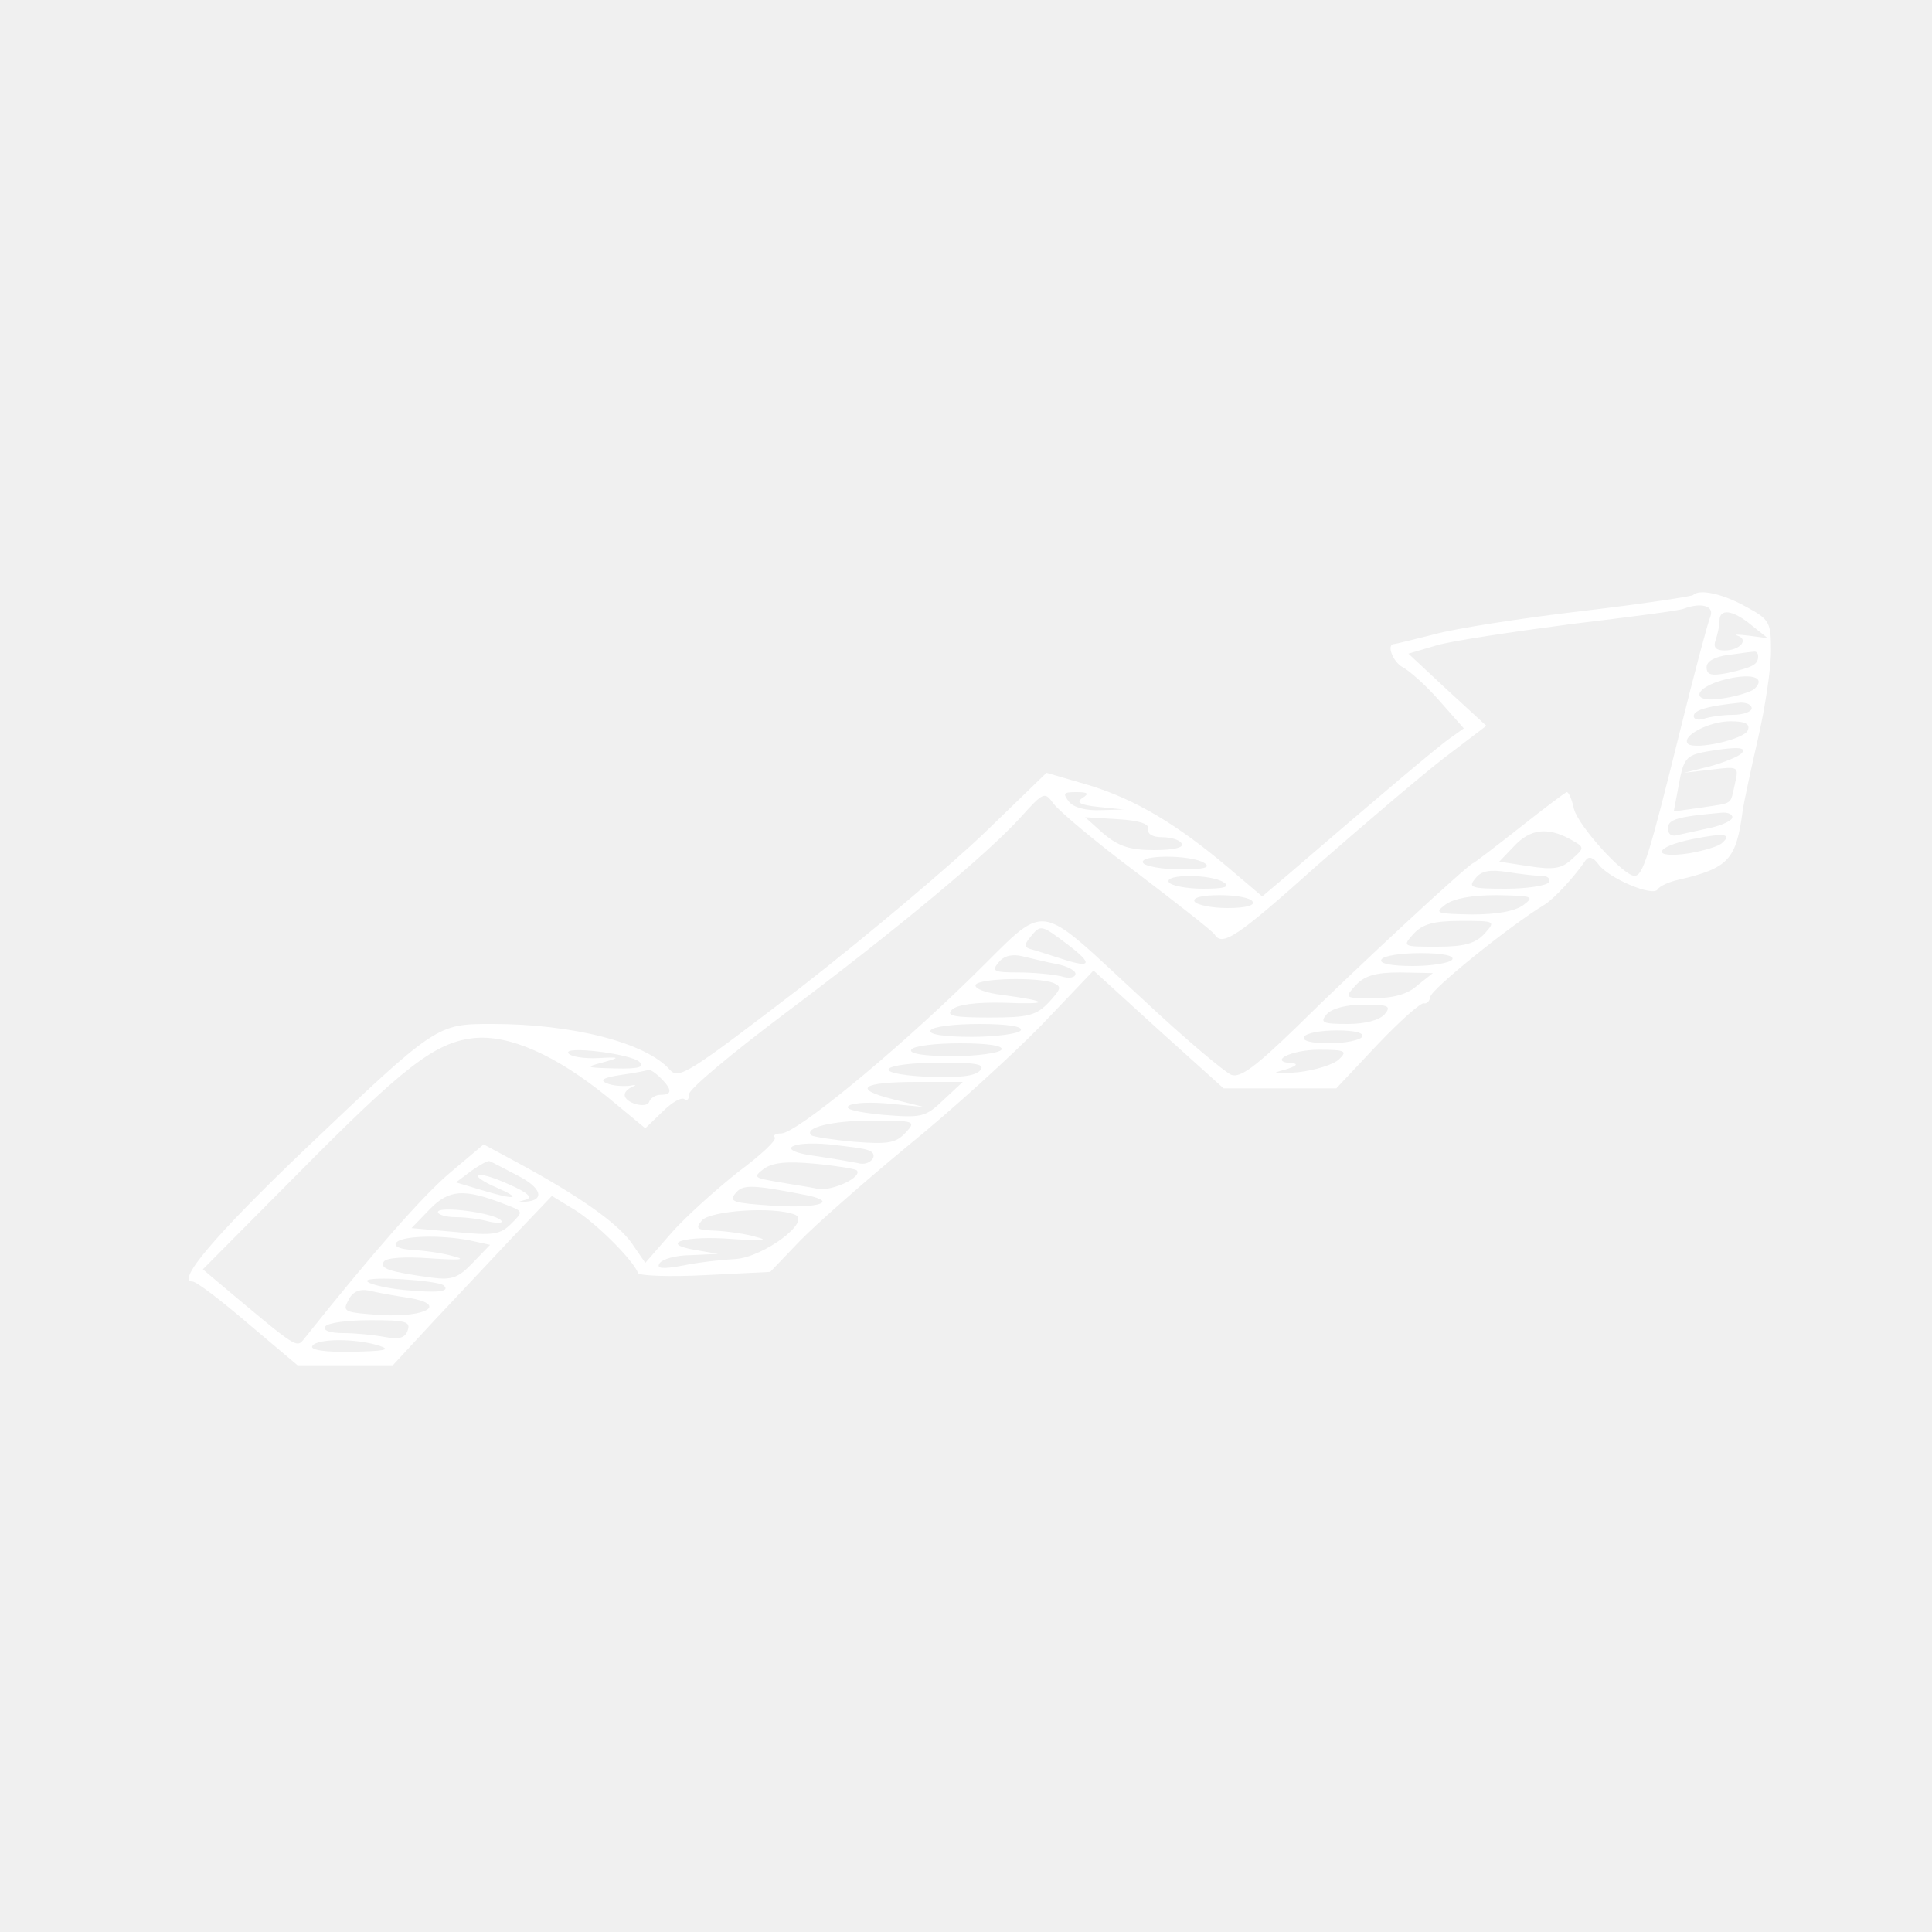
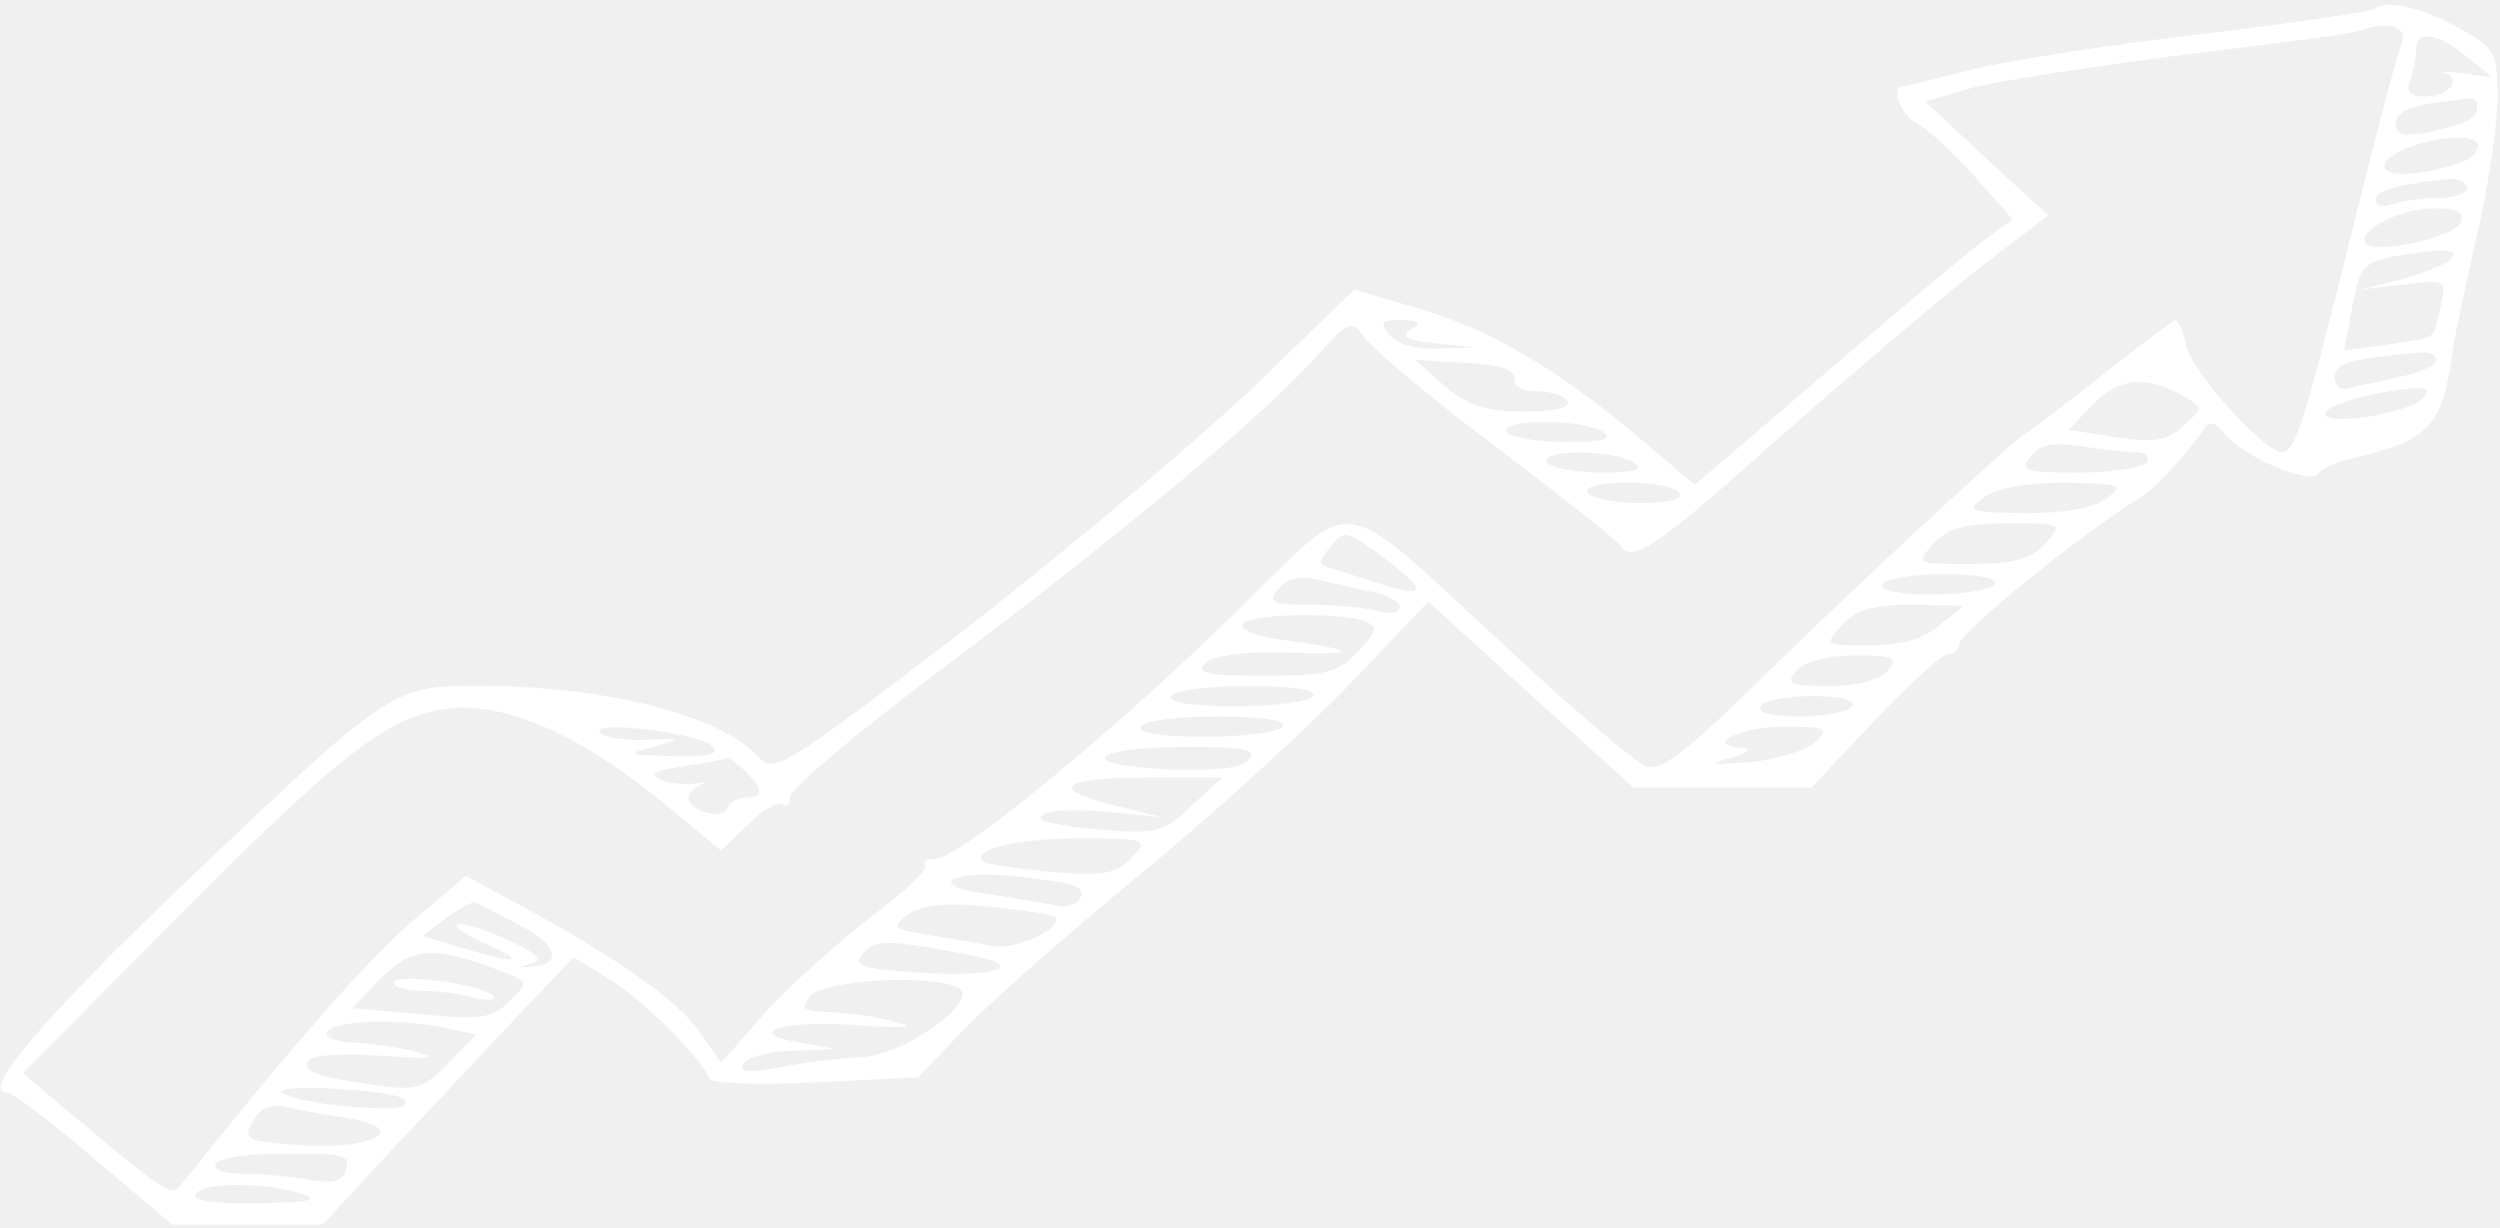
- <svg xmlns="http://www.w3.org/2000/svg" version="1.0" width="300pt" height="300pt" viewBox="0 0 300 300" preserveAspectRatio="xMidYMid meet">
-   <g transform="translate(0,300) scale(0.1,-0.1)" fill="white" stroke="none">
-     <path d="M2629 2076 c-2 -2 -80 -14 -174 -25 -93 -11 -196 -27 -228 -36 -32 -8 -60 -15 -62 -15 -13 0 -2 -28 13 -36 10 -5 36 -28 57 -52 l38 -43 -21 -15 c-19 -13 -110 -90 -253 -213 l-39 -33 -53 45 c-78 66 -144 106 -217 128 l-65 19 -95 -92 c-53 -51 -181 -159 -285 -240 -175 -134 -191 -145 -205 -129 -37 42 -151 71 -275 71 -87 0 -86 1 -293 -196 -138 -132 -199 -204 -173 -204 6 0 44 -29 86 -65 l77 -65 74 0 74 0 62 67 c35 37 91 97 124 132 l61 64 36 -22 c32 -20 89 -76 98 -98 2 -4 49 -6 105 -3 l100 5 45 47 c24 25 100 92 169 149 69 56 162 141 207 187 l81 85 101 -92 101 -91 87 0 88 0 64 68 c35 37 68 66 72 64 5 -1 9 4 10 10 0 11 124 111 177 143 15 9 48 45 64 69 5 7 12 5 20 -6 16 -22 85 -51 92 -39 3 5 18 12 33 15 77 18 89 31 99 107 2 14 13 65 24 113 11 48 20 108 20 135 0 45 -2 49 -39 69 -36 20 -72 28 -82 18z m27 -33 c-4 -9 -25 -88 -47 -177 -49 -198 -58 -226 -71 -226 -17 0 -87 77 -94 104 -3 14 -8 26 -11 26 -2 0 -35 -25 -73 -55 -38 -30 -71 -55 -72 -55 -6 0 -182 -163 -275 -255 -64 -62 -87 -79 -101 -74 -10 4 -72 56 -136 116 -173 159 -145 155 -269 34 -122 -119 -271 -241 -294 -241 -9 0 -13 -3 -10 -6 4 -4 -22 -28 -57 -54 -34 -27 -81 -69 -103 -94 l-41 -47 -22 32 c-23 31 -81 72 -177 124 l-52 28 -51 -43 c-42 -35 -121 -125 -227 -258 -13 -16 -9 -18 -132 85 l-26 22 145 146 c167 169 215 206 275 213 55 6 128 -26 209 -92 l58 -48 27 26 c15 15 30 23 34 19 4 -3 7 0 7 8 0 8 66 63 147 124 180 135 316 249 367 305 37 41 38 41 52 22 8 -11 66 -60 129 -107 63 -48 118 -91 121 -96 12 -19 34 -5 159 107 72 63 160 138 196 166 l67 51 -61 56 -60 56 44 13 c24 7 118 21 209 33 91 11 170 21 175 24 27 10 47 4 41 -12z m64 -14 l25 -20 -30 4 c-16 2 -24 2 -17 0 18 -6 4 -23 -20 -23 -14 0 -18 5 -14 16 3 9 6 22 6 30 0 20 21 17 50 -7z m10 -48 c0 -13 -8 -17 -47 -26 -26 -5 -33 -3 -33 9 0 9 12 16 33 19 17 2 35 5 40 5 4 1 7 -2 7 -7z m-6 -51 c-5 -4 -26 -11 -46 -14 -55 -10 -51 17 5 30 40 9 59 1 41 -16z m-4 -30 c0 -5 -13 -10 -29 -10 -16 0 -36 -3 -45 -6 -9 -3 -16 -1 -16 4 0 10 24 16 73 21 9 0 17 -3 17 -9z m-6 -34 c-5 -14 -82 -31 -93 -21 -11 12 33 35 66 35 23 0 31 -4 27 -14z m-10 -36 c-5 -5 -27 -14 -49 -20 l-40 -10 43 5 c42 5 42 5 36 -22 -8 -34 -1 -29 -52 -37 l-43 -6 7 37 c8 45 11 50 44 56 47 8 64 7 54 -3z m-1023 -69 c-11 -7 -4 -11 25 -14 l39 -4 -36 -1 c-22 -1 -42 4 -49 13 -10 13 -9 15 11 15 18 0 21 -2 10 -9z m1009 -30 c0 -5 -15 -12 -32 -16 -18 -4 -41 -9 -50 -11 -12 -4 -18 0 -18 10 0 14 16 18 83 24 9 1 17 -2 17 -7z m-907 -18 c-2 -8 7 -13 21 -13 14 0 28 -4 31 -10 4 -6 -13 -10 -43 -10 -38 0 -55 6 -78 25 l-29 26 50 -3 c34 -2 49 -7 48 -15z m655 -16 c23 -13 23 -13 3 -31 -16 -15 -29 -17 -67 -11 l-46 7 23 24 c25 27 52 30 87 11z m236 -6 c-5 -5 -28 -12 -51 -16 -60 -9 -55 10 5 22 50 10 62 8 46 -6z m-804 -31 c11 -7 0 -10 -37 -10 -28 0 -55 5 -58 10 -8 13 75 13 95 0z m523 -20 c10 0 15 -4 12 -10 -3 -5 -33 -10 -67 -10 -54 0 -59 2 -47 16 9 12 23 14 49 10 19 -3 43 -6 53 -6z m-493 -10 c11 -7 2 -10 -32 -10 -26 0 -50 5 -53 10 -8 13 65 13 85 0z m45 -30 c4 -6 -11 -10 -39 -10 -25 0 -48 5 -51 10 -4 6 11 10 39 10 25 0 48 -4 51 -10z m421 -5 c-13 -10 -42 -15 -80 -15 -56 1 -59 2 -42 15 13 10 42 15 80 15 56 -1 59 -2 42 -15z m-61 -45 c-14 -15 -31 -20 -73 -20 -54 0 -55 0 -37 20 14 15 31 20 73 20 54 0 55 0 37 -20z m-648 -16 c41 -31 38 -38 -8 -23 -19 6 -40 13 -48 15 -11 3 -11 7 -1 19 16 20 17 19 57 -11z m-16 -31 c16 -3 29 -10 29 -15 0 -6 -10 -8 -22 -4 -13 3 -43 6 -67 6 -38 0 -42 2 -30 16 8 10 21 13 37 9 13 -3 37 -9 53 -12z m614 7 c-3 -5 -31 -10 -61 -10 -34 0 -53 4 -49 10 3 6 31 10 61 10 34 0 53 -4 49 -10z m-54 -40 c-15 -14 -38 -20 -69 -20 -44 0 -45 0 -27 20 14 15 31 20 69 20 l51 -1 -24 -19z m-566 4 c14 -6 13 -9 -6 -30 -20 -21 -32 -24 -93 -24 -56 0 -67 3 -58 12 8 8 37 12 80 11 73 -3 73 2 -1 12 -26 3 -45 10 -42 16 7 10 94 12 120 3z m515 -49 c-8 -9 -30 -15 -57 -15 -39 0 -44 2 -33 15 8 9 30 15 57 15 39 0 44 -2 33 -15z m-565 -25 c-3 -5 -38 -10 -76 -10 -44 0 -68 4 -64 10 3 6 38 10 76 10 44 0 68 -4 64 -10z m530 -10 c-3 -5 -26 -10 -51 -10 -28 0 -43 4 -39 10 3 6 26 10 51 10 28 0 43 -4 39 -10z m-560 -20 c-3 -5 -38 -10 -76 -10 -44 0 -68 4 -64 10 3 6 38 10 76 10 44 0 68 -4 64 -10z m-562 -19 c8 -8 -1 -11 -39 -10 -44 1 -46 2 -19 9 29 8 29 9 -7 7 -20 -1 -41 2 -45 7 -12 13 97 0 110 -13z m1086 4 c-8 -8 -37 -17 -64 -20 -39 -3 -43 -2 -20 4 17 5 22 9 12 10 -39 2 -3 21 41 21 41 0 45 -2 31 -15z m-557 -17 c-7 -9 -33 -12 -83 -10 -92 5 -72 22 25 22 54 0 66 -3 58 -12z m-496 -12 c18 -18 18 -26 0 -26 -8 0 -16 -5 -18 -11 -4 -11 -38 -2 -38 11 0 5 6 10 13 13 6 2 4 3 -6 1 -11 -1 -26 0 -35 4 -12 5 -4 9 23 13 22 3 41 7 43 8 2 0 10 -5 18 -13z m439 -34 c-28 -27 -34 -28 -95 -23 -40 4 -60 9 -52 14 7 5 36 6 65 3 l52 -5 -48 12 c-64 16 -50 27 37 27 l71 0 -30 -28z m-59 -51 c-15 -16 -27 -18 -79 -14 -34 3 -64 8 -67 10 -13 12 33 23 94 23 67 0 69 -1 52 -19z m-58 -27 c19 -6 3 -26 -16 -20 -10 2 -39 7 -66 11 -62 8 -42 24 22 18 26 -3 53 -6 60 -9z m-545 -39 c38 -19 44 -39 13 -41 -15 -2 -15 -1 0 3 12 3 4 11 -26 24 -24 11 -45 17 -48 14 -3 -2 10 -11 29 -19 41 -18 30 -20 -23 -4 l-40 12 24 18 c13 9 25 16 28 15 3 -1 22 -11 43 -22z m527 8 c11 -10 -37 -33 -60 -29 -14 3 -42 7 -64 11 -35 6 -37 7 -20 20 14 10 36 12 79 8 33 -3 62 -8 65 -10z m-77 -39 c52 -11 14 -21 -56 -16 -58 4 -66 6 -55 19 11 14 25 14 111 -3z m-469 -14 c29 -11 29 -11 10 -30 -17 -17 -28 -19 -87 -13 l-68 6 28 29 c30 31 53 33 117 8z m450 -16 c27 -10 -48 -66 -92 -69 -20 -1 -57 -5 -81 -10 -32 -6 -42 -5 -37 3 4 7 26 13 49 13 l42 2 -35 6 c-59 10 -16 23 58 17 45 -3 57 -2 37 3 -16 5 -45 9 -64 10 -29 1 -32 3 -21 16 13 15 111 22 144 9z m-505 -40 l32 -7 -27 -28 c-22 -23 -32 -27 -63 -23 -66 9 -82 14 -75 25 4 6 32 8 73 5 44 -3 56 -2 36 3 -16 5 -45 9 -63 10 -19 1 -31 5 -27 11 7 11 67 13 114 4z m-40 -70 c11 -10 -10 -12 -62 -7 -31 3 -57 10 -57 14 0 8 109 1 119 -7z m-56 -19 c63 -10 31 -31 -42 -27 -56 4 -60 5 -50 23 6 13 17 18 32 15 12 -3 39 -8 60 -11z m0 -51 c-4 -12 -14 -14 -36 -10 -16 3 -45 6 -64 6 -20 0 -32 4 -28 10 3 6 35 10 70 10 55 0 63 -2 58 -16z m-43 -24 c18 -6 6 -8 -43 -9 -43 -1 -66 3 -62 9 7 12 69 12 105 0z" />
-     <path d="M680 1118 c0 -4 12 -8 28 -8 15 0 38 -3 52 -7 14 -3 22 -2 18 2 -11 12 -98 23 -98 13z" />
+ <svg xmlns="http://www.w3.org/2000/svg" width="328" height="161" viewBox="0 0 328 161" fill="none">
+   <g clip-path="url(#clip0_71_38)">
+     <path d="M311.533 1.2C311.267 1.467 300.867 3.067 288.333 4.533C275.933 6 262.2 8.133 257.933 9.333C253.667 10.4 249.933 11.333 249.667 11.333C247.933 11.333 249.4 15.067 251.4 16.133C252.733 16.8 256.2 19.867 259 23.067L264.067 28.8L261.267 30.8C258.733 32.533 246.6 42.8 227.533 59.2L222.333 63.6L215.267 57.6C204.867 48.8 196.067 43.467 186.333 40.533L177.667 38L165 50.267C157.933 57.067 140.867 71.467 127 82.267C103.667 100.133 101.533 101.6 99.667 99.467C94.733 93.867 79.533 90 63 90C51.4 90 51.533 89.867 23.933 116.133C5.533 133.733 -2.6 143.333 0.867 143.333C1.667 143.333 6.733 147.2 12.333 152L22.6 160.667H32.467H42.333L50.6 151.733C55.267 146.8 62.733 138.8 67.133 134.133L75.267 125.6L80.067 128.533C84.333 131.2 91.933 138.667 93.133 141.6C93.4 142.133 99.667 142.4 107.133 142L120.467 141.333L126.467 135.067C129.667 131.733 139.8 122.8 149 115.2C158.2 107.733 170.6 96.4 176.6 90.267L187.4 78.933L200.867 91.2L214.333 103.333H225.933H237.667L246.2 94.267C250.867 89.333 255.267 85.467 255.8 85.733C256.467 85.867 257 85.2 257.133 84.4C257.133 82.933 273.667 69.6 280.733 65.333C282.733 64.133 287.133 59.333 289.267 56.133C289.933 55.2 290.867 55.467 291.933 56.933C294.067 59.867 303.267 63.733 304.2 62.133C304.6 61.467 306.6 60.533 308.6 60.133C318.867 57.733 320.467 56 321.8 45.867C322.067 44 323.533 37.2 325 30.8C326.467 24.4 327.667 16.4 327.667 12.8C327.667 6.8 327.4 6.267 322.467 3.6C317.667 0.933 312.867 -0.133 311.533 1.2ZM315.133 5.6C314.6 6.8 311.8 17.333 308.867 29.2C302.333 55.6 301.133 59.333 299.4 59.333C297.133 59.333 287.8 49.067 286.867 45.467C286.467 43.6 285.8 42 285.4 42C285.133 42 280.733 45.333 275.667 49.333C270.6 53.333 266.2 56.667 266.067 56.667C265.267 56.667 241.8 78.4 229.4 90.667C220.867 98.933 217.8 101.2 215.933 100.533C214.6 100 206.333 93.067 197.8 85.067C174.733 63.867 178.467 64.4 161.933 80.533C145.667 96.4 125.8 112.667 122.733 112.667C121.533 112.667 121 113.067 121.4 113.467C121.933 114 118.467 117.2 113.8 120.667C109.267 124.267 103 129.867 100.067 133.2L94.6 139.467L91.667 135.2C88.6 131.067 80.867 125.6 68.067 118.667L61.133 114.933L54.333 120.667C48.733 125.333 38.2 137.333 24.067 155.067C22.333 157.2 22.867 157.467 6.467 143.733L3 140.8L22.333 121.333C44.6 98.8 51 93.867 59 92.933C66.333 92.133 76.067 96.4 86.867 105.2L94.6 111.6L98.2 108.133C100.2 106.133 102.2 105.067 102.733 105.6C103.267 106 103.667 105.6 103.667 104.533C103.667 103.467 112.467 96.133 123.267 88C147.267 70 165.4 54.8 172.2 47.333C177.133 41.867 177.267 41.867 179.133 44.4C180.2 45.867 187.933 52.4 196.333 58.667C204.733 65.067 212.067 70.8 212.467 71.467C214.067 74 217 72.133 233.667 57.2C243.267 48.8 255 38.8 259.8 35.067L268.733 28.267L260.6 20.8L252.6 13.333L258.467 11.6C261.667 10.667 274.2 8.8 286.333 7.2C298.467 5.733 309 4.4 309.667 4C313.267 2.667 315.933 3.467 315.133 5.6ZM323.667 7.467L327 10.133L323 9.6C320.867 9.333 319.8 9.333 320.733 9.6C323.133 10.4 321.267 12.667 318.067 12.667C316.2 12.667 315.667 12 316.2 10.533C316.6 9.333 317 7.6 317 6.533C317 3.867 319.8 4.267 323.667 7.467ZM325 13.867C325 15.6 323.933 16.133 318.733 17.333C315.267 18 314.333 17.733 314.333 16.133C314.333 14.933 315.933 14 318.733 13.6C321 13.333 323.4 12.933 324.067 12.933C324.6 12.8 325 13.2 325 13.867ZM324.2 20.667C323.533 21.2 320.733 22.133 318.067 22.533C310.733 23.867 311.267 20.267 318.733 18.533C324.067 17.333 326.6 18.4 324.2 20.667ZM323.667 24.667C323.667 25.333 321.933 26 319.8 26C317.667 26 315 26.4 313.8 26.8C312.6 27.2 311.667 26.933 311.667 26.267C311.667 24.933 314.867 24.133 321.4 23.467C322.6 23.467 323.667 23.867 323.667 24.667ZM322.867 29.2C322.2 31.067 311.933 33.333 310.467 32C309 30.4 314.867 27.333 319.267 27.333C322.333 27.333 323.4 27.867 322.867 29.2ZM321.533 34C320.867 34.667 317.933 35.867 315 36.667L309.667 38L315.4 37.333C321 36.667 321 36.667 320.2 40.267C319.133 44.8 320.067 44.133 313.267 45.2L307.533 46L308.467 41.067C309.533 35.067 309.933 34.4 314.333 33.6C320.6 32.533 322.867 32.667 321.533 34ZM185.133 43.2C183.667 44.133 184.6 44.667 188.467 45.067L193.667 45.6L188.867 45.733C185.933 45.867 183.267 45.2 182.333 44C181 42.267 181.133 42 183.8 42C186.2 42 186.6 42.267 185.133 43.2ZM319.667 47.2C319.667 47.867 317.667 48.8 315.4 49.333C313 49.867 309.933 50.533 308.733 50.8C307.133 51.333 306.333 50.8 306.333 49.467C306.333 47.6 308.467 47.067 317.4 46.267C318.6 46.133 319.667 46.533 319.667 47.2ZM198.733 49.6C198.467 50.667 199.667 51.333 201.533 51.333C203.4 51.333 205.267 51.867 205.667 52.667C206.2 53.467 203.933 54 199.933 54C194.867 54 192.6 53.2 189.533 50.667L185.667 47.2L192.333 47.6C196.867 47.867 198.867 48.533 198.733 49.6ZM286.067 51.733C289.133 53.467 289.133 53.467 286.467 55.867C284.333 57.867 282.6 58.133 277.533 57.333L271.4 56.4L274.467 53.2C277.8 49.6 281.4 49.2 286.067 51.733ZM317.533 52.533C316.867 53.2 313.8 54.133 310.733 54.667C302.733 55.867 303.4 53.333 311.4 51.733C318.067 50.4 319.667 50.667 317.533 52.533ZM210.333 56.667C211.8 57.6 210.333 58 205.4 58C201.667 58 198.067 57.333 197.667 56.667C196.6 54.933 207.667 54.933 210.333 56.667ZM280.067 59.333C281.4 59.333 282.067 59.867 281.667 60.667C281.267 61.333 277.267 62 272.733 62C265.533 62 264.867 61.733 266.467 59.867C267.667 58.267 269.533 58 273 58.533C275.533 58.933 278.733 59.333 280.067 59.333ZM214.333 60.667C215.8 61.6 214.6 62 210.067 62C206.6 62 203.4 61.333 203 60.667C201.933 58.933 211.667 58.933 214.333 60.667ZM220.333 64.667C220.867 65.467 218.867 66 215.133 66C211.8 66 208.733 65.333 208.333 64.667C207.8 63.867 209.8 63.333 213.533 63.333C216.867 63.333 219.933 63.867 220.333 64.667ZM276.467 65.333C274.733 66.667 270.867 67.333 265.8 67.333C258.333 67.2 257.933 67.067 260.2 65.333C261.933 64 265.8 63.333 270.867 63.333C278.333 63.467 278.733 63.6 276.467 65.333ZM268.333 71.333C266.467 73.333 264.2 74 258.6 74C251.4 74 251.267 74 253.667 71.333C255.533 69.333 257.8 68.667 263.4 68.667C270.6 68.667 270.733 68.667 268.333 71.333ZM181.933 73.467C187.4 77.6 187 78.533 180.867 76.533C178.333 75.733 175.533 74.8 174.467 74.533C173 74.133 173 73.6 174.333 72C176.467 69.333 176.6 69.467 181.933 73.467ZM179.8 77.6C181.933 78 183.667 78.933 183.667 79.6C183.667 80.4 182.333 80.667 180.733 80.133C179 79.733 175 79.333 171.8 79.333C166.733 79.333 166.2 79.067 167.8 77.2C168.867 75.867 170.6 75.467 172.733 76C174.467 76.4 177.667 77.2 179.8 77.6ZM261.667 76.667C261.267 77.333 257.533 78 253.533 78C249 78 246.467 77.467 247 76.667C247.4 75.867 251.133 75.333 255.133 75.333C259.667 75.333 262.2 75.867 261.667 76.667ZM254.467 82C252.467 83.867 249.4 84.667 245.267 84.667C239.4 84.667 239.267 84.667 241.667 82C243.533 80 245.8 79.333 250.867 79.333L257.667 79.467L254.467 82ZM179 81.467C180.867 82.267 180.733 82.667 178.2 85.467C175.533 88.267 173.933 88.667 165.8 88.667C158.333 88.667 156.867 88.267 158.067 87.067C159.133 86 163 85.467 168.733 85.6C178.467 86 178.467 85.333 168.6 84C165.133 83.6 162.6 82.667 163 81.867C163.933 80.533 175.533 80.267 179 81.467ZM247.667 88C246.6 89.2 243.667 90 240.067 90C234.867 90 234.2 89.733 235.667 88C236.733 86.8 239.667 86 243.267 86C248.467 86 249.133 86.267 247.667 88ZM172.333 91.333C171.933 92 167.267 92.667 162.2 92.667C156.333 92.667 153.133 92.133 153.667 91.333C154.067 90.533 158.733 90 163.8 90C169.667 90 172.867 90.533 172.333 91.333ZM243 92.667C242.6 93.333 239.533 94 236.2 94C232.467 94 230.467 93.467 231 92.667C231.4 91.867 234.467 91.333 237.8 91.333C241.533 91.333 243.533 91.867 243 92.667ZM168.333 95.333C167.933 96 163.267 96.667 158.2 96.667C152.333 96.667 149.133 96.133 149.667 95.333C150.067 94.533 154.733 94 159.8 94C165.667 94 168.867 94.533 168.333 95.333ZM93.4 97.867C94.467 98.933 93.267 99.333 88.2 99.2C82.333 99.067 82.067 98.933 85.667 98C89.533 96.933 89.533 96.8 84.733 97.067C82.067 97.2 79.267 96.8 78.733 96.133C77.133 94.4 91.667 96.133 93.4 97.867ZM238.2 97.333C237.133 98.4 233.267 99.6 229.667 100C224.467 100.4 223.933 100.267 227 99.467C229.267 98.8 229.933 98.267 228.6 98.133C223.4 97.867 228.2 95.333 234.067 95.333C239.533 95.333 240.067 95.6 238.2 97.333ZM163.933 99.6C163 100.8 159.533 101.2 152.867 100.933C140.6 100.267 143.267 98 156.2 98C163.4 98 165 98.4 163.933 99.6ZM97.8 101.2C100.2 103.6 100.2 104.667 97.8 104.667C96.733 104.667 95.667 105.333 95.4 106.133C94.867 107.6 90.333 106.4 90.333 104.667C90.333 104 91.133 103.333 92.067 102.933C92.867 102.667 92.6 102.533 91.267 102.8C89.8 102.933 87.8 102.8 86.6 102.267C85 101.6 86.067 101.067 89.667 100.533C92.6 100.133 95.133 99.6 95.4 99.467C95.667 99.467 96.733 100.133 97.8 101.2ZM156.333 105.733C152.6 109.333 151.8 109.467 143.667 108.8C138.333 108.267 135.667 107.6 136.733 106.933C137.667 106.267 141.533 106.133 145.4 106.533L152.333 107.2L145.933 105.6C137.4 103.467 139.267 102 150.867 102H160.333L156.333 105.733ZM148.467 112.533C146.467 114.667 144.867 114.933 137.933 114.4C133.4 114 129.4 113.333 129 113.067C127.267 111.467 133.4 110 141.533 110C150.467 110 150.733 110.133 148.467 112.533ZM140.733 116.133C143.267 116.933 141.133 119.6 138.6 118.8C137.267 118.533 133.4 117.867 129.8 117.333C121.533 116.267 124.2 114.133 132.733 114.933C136.2 115.333 139.8 115.733 140.733 116.133ZM68.067 121.333C73.133 123.867 73.933 126.533 69.8 126.8C67.8 127.067 67.8 126.933 69.8 126.4C71.4 126 70.333 124.933 66.333 123.2C63.133 121.733 60.333 120.933 59.933 121.333C59.533 121.6 61.267 122.8 63.8 123.867C69.267 126.267 67.8 126.533 60.733 124.4L55.4 122.8L58.6 120.4C60.333 119.2 61.933 118.267 62.333 118.4C62.733 118.533 65.267 119.867 68.067 121.333ZM138.333 120.267C139.8 121.6 133.4 124.667 130.333 124.133C128.467 123.733 124.733 123.2 121.8 122.667C117.133 121.867 116.867 121.733 119.133 120C121 118.667 123.933 118.4 129.667 118.933C134.067 119.333 137.933 120 138.333 120.267ZM128.067 125.467C135 126.933 129.933 128.267 120.6 127.6C112.867 127.067 111.8 126.8 113.267 125.067C114.733 123.2 116.6 123.2 128.067 125.467ZM65.533 127.333C69.4 128.8 69.4 128.8 66.867 131.333C64.6 133.6 63.133 133.867 55.267 133.067L46.2 132.267L49.933 128.4C53.933 124.267 57 124 65.533 127.333ZM125.533 129.467C129.133 130.8 119.133 138.267 113.267 138.667C110.6 138.8 105.667 139.333 102.467 140C98.2 140.8 96.867 140.667 97.533 139.6C98.067 138.667 101 137.867 104.067 137.867L109.667 137.6L105 136.8C97.133 135.467 102.867 133.733 112.733 134.533C118.733 134.933 120.333 134.8 117.667 134.133C115.533 133.467 111.667 132.933 109.133 132.8C105.267 132.667 104.867 132.4 106.333 130.667C108.067 128.667 121.133 127.733 125.533 129.467ZM58.2 134.8L62.467 135.733L58.867 139.467C55.933 142.533 54.6 143.067 50.467 142.533C41.667 141.333 39.533 140.667 40.467 139.2C41 138.4 44.733 138.133 50.2 138.533C56.067 138.933 57.667 138.8 55 138.133C52.867 137.467 49 136.933 46.6 136.8C44.067 136.667 42.467 136.133 43 135.333C43.933 133.867 51.933 133.6 58.2 134.8ZM52.867 144.133C54.333 145.467 51.533 145.733 44.6 145.067C40.467 144.667 37 143.733 37 143.2C37 142.133 51.533 143.067 52.867 144.133ZM45.4 146.667C53.8 148 49.533 150.8 39.8 150.267C32.333 149.733 31.8 149.6 33.133 147.2C33.933 145.467 35.4 144.8 37.4 145.2C39 145.6 42.6 146.267 45.4 146.667ZM45.4 153.467C44.867 155.067 43.533 155.333 40.6 154.8C38.467 154.4 34.6 154 32.067 154C29.4 154 27.8 153.467 28.333 152.667C28.733 151.867 33 151.333 37.667 151.333C45 151.333 46.067 151.6 45.4 153.467ZM39.667 156.667C42.067 157.467 40.467 157.733 33.933 157.867C28.2 158 25.133 157.467 25.667 156.667C26.6 155.067 34.867 155.067 39.667 156.667Z" fill="white" />
+     <path d="M51.667 128.933C51.667 129.467 53.267 130 55.4 130C57.4 130 60.467 130.4 62.333 130.933C64.2 131.333 65.267 131.2 64.733 130.667C63.267 129.067 51.667 127.6 51.667 128.933Z" fill="white" />
  </g>
+   <defs>
+     <clipPath id="clip0_71_38">
+       <rect width="328" height="161" fill="white" />
+     </clipPath>
+   </defs>
</svg>
